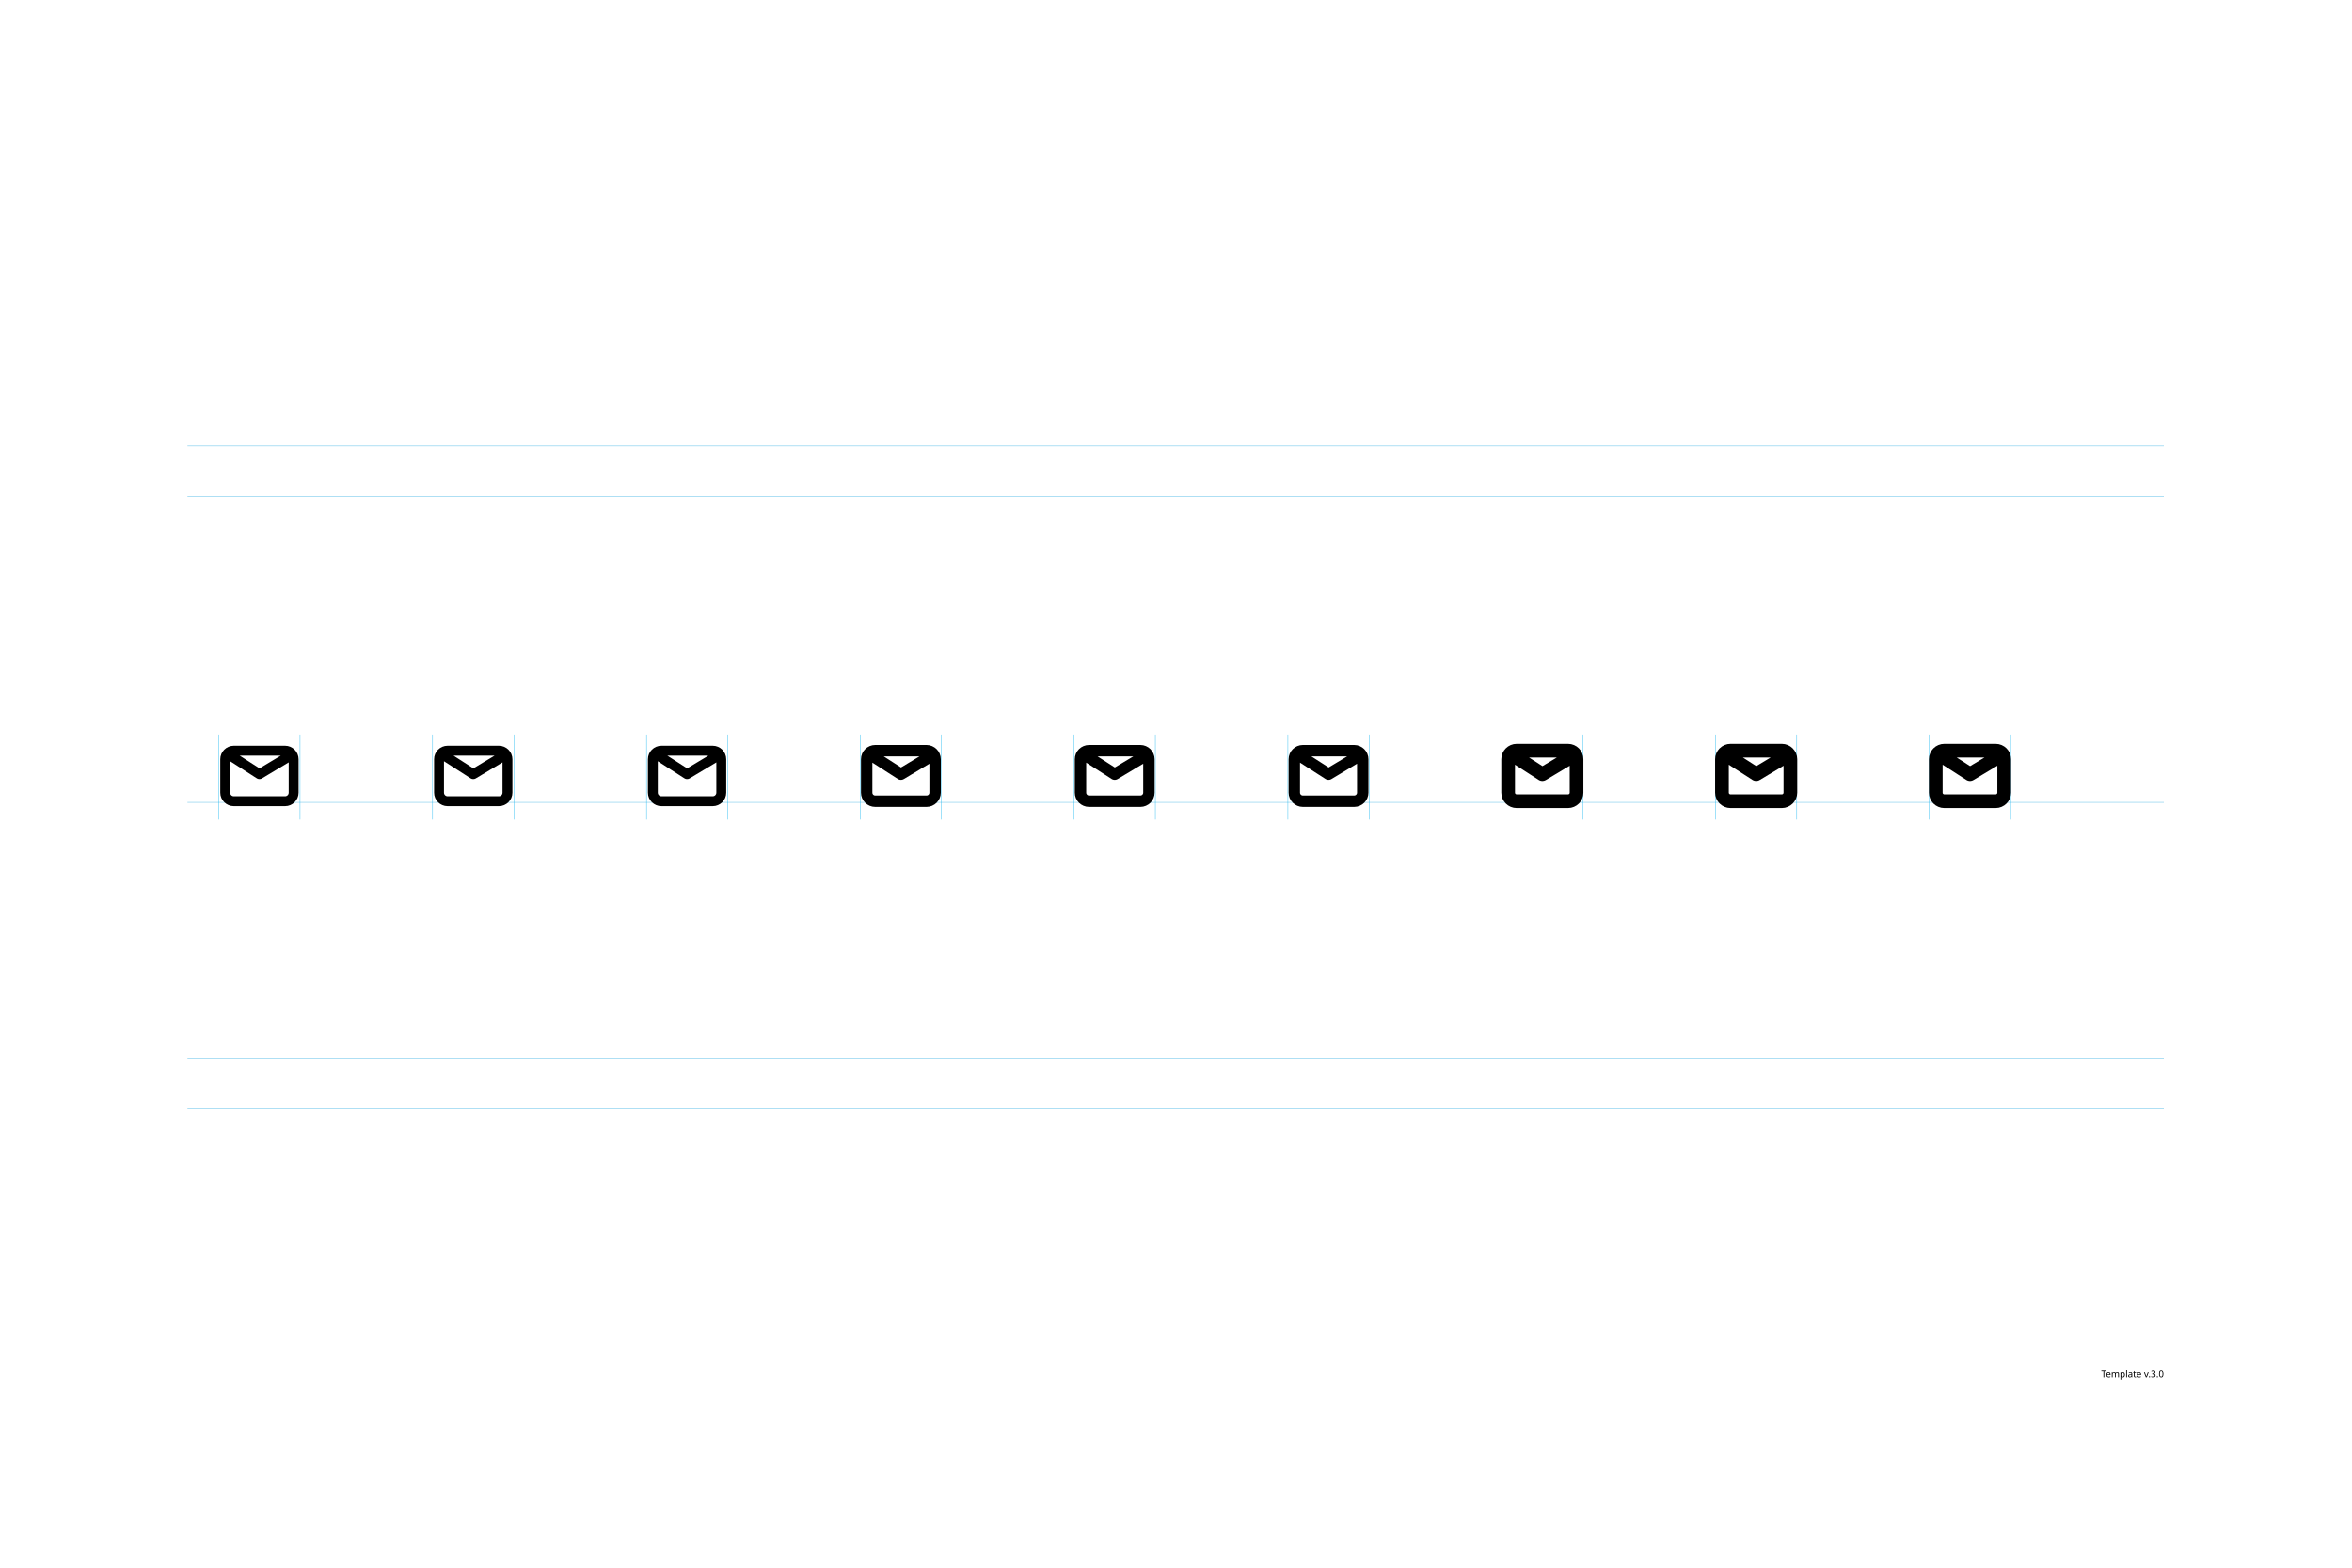
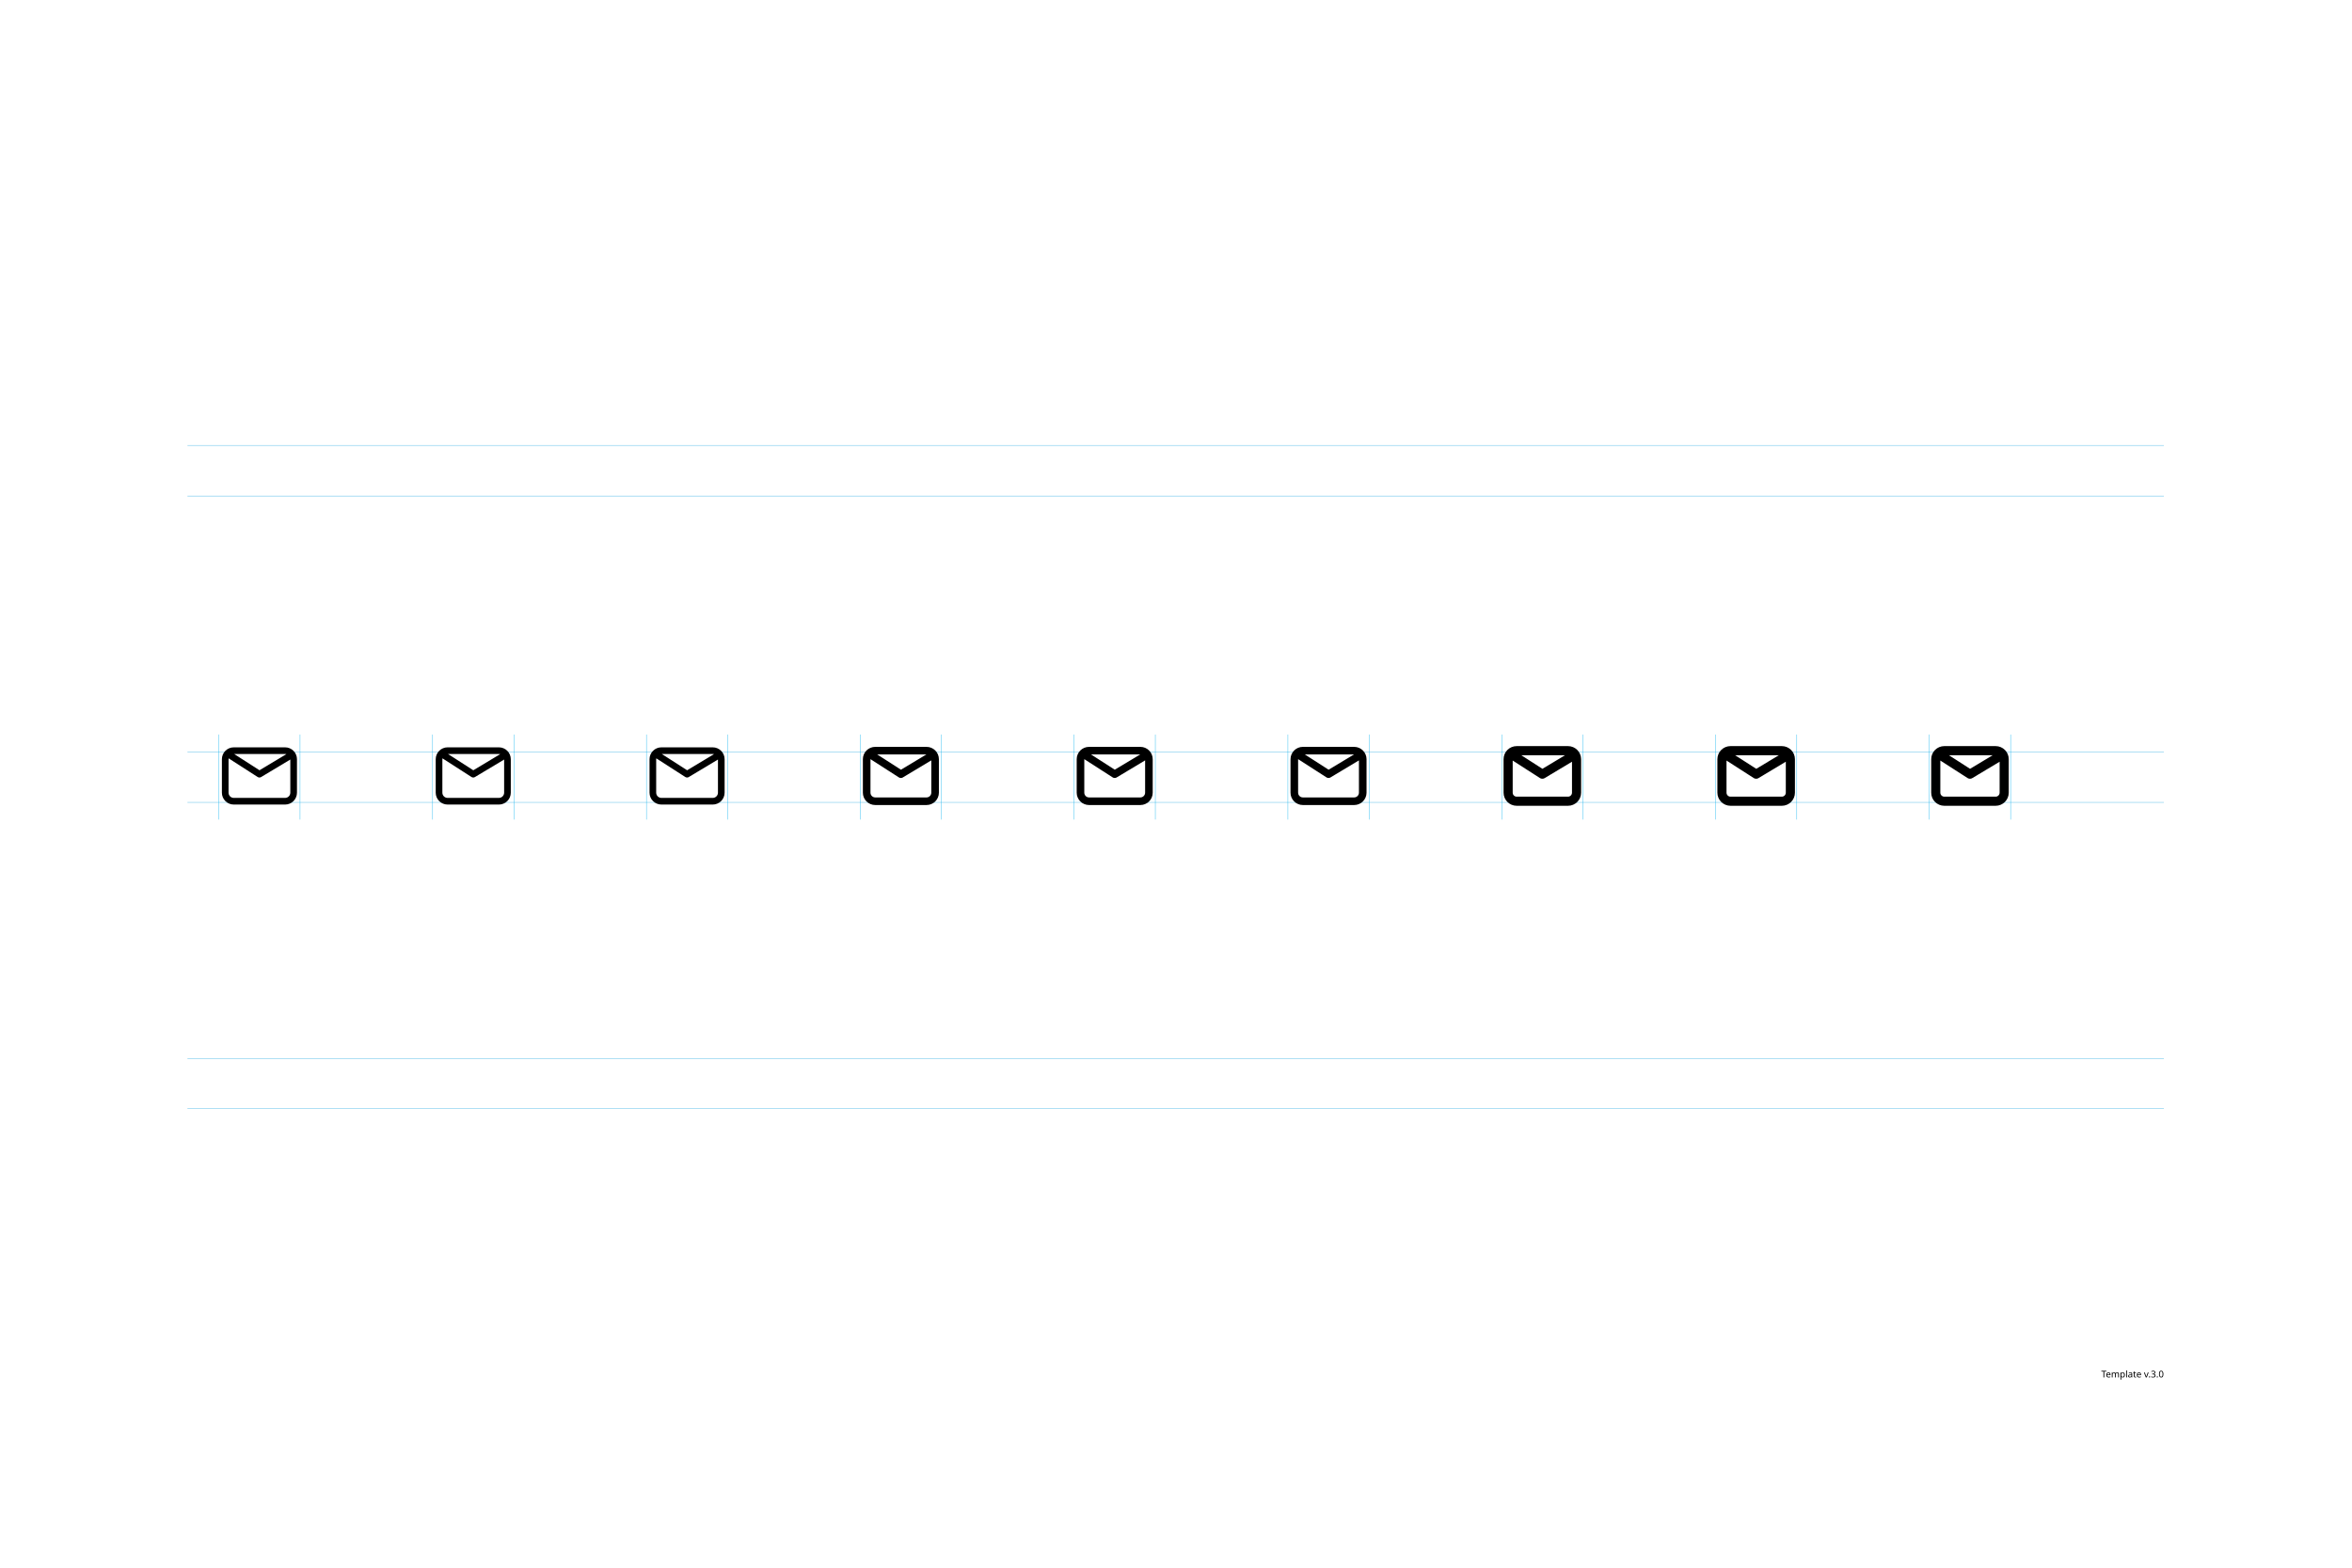
<svg xmlns="http://www.w3.org/2000/svg" version="1.1" width="3300" height="2200">
  <g id="Notes">
    <text id="template-version" style="stroke:none;fill:black;font-family:sans-serif;font-size:13;text-anchor:end;" transform="matrix(1 0 0 1 3036 1933)">Template v.3.0</text>
  </g>
  <g id="Guides">
    <line id="Baseline-S" style="fill:none;stroke:#27AAE1;stroke-width:0.5;" x1="263" x2="3036" y1="696" y2="696" />
    <line id="Capline-S" style="fill:none;stroke:#27AAE1;stroke-width:0.5;" x1="263" x2="3036" y1="625.541" y2="625.541" />
    <line id="Baseline-M" style="fill:none;stroke:#27AAE1;stroke-width:0.5;" x1="263" x2="3036" y1="1126" y2="1126" />
    <line id="Capline-M" style="fill:none;stroke:#27AAE1;stroke-width:0.5;" x1="263" x2="3036" y1="1055.54" y2="1055.54" />
    <line id="Baseline-L" style="fill:none;stroke:#27AAE1;stroke-width:0.5;" x1="263" x2="3036" y1="1556" y2="1556" />
    <line id="Capline-L" style="fill:none;stroke:#27AAE1;stroke-width:0.5;" x1="263" x2="3036" y1="1485.54" y2="1485.54" />
    <line id="left-margin-Ultralight-M" style="fill:none;stroke:#00AEEF;stroke-width:0.5;" x1="307.000" x2="307.000" y1="1030.79" y2="1150.12" />
    <line id="right-margin-Ultralight-M" style="fill:none;stroke:#00AEEF;stroke-width:0.5;" x1="421.000" x2="421.000" y1="1030.79" y2="1150.12" />
    <line id="left-margin-Thin-M" style="fill:none;stroke:#00AEEF;stroke-width:0.5;" x1="607.000" x2="607.000" y1="1030.79" y2="1150.12" />
    <line id="right-margin-Thin-M" style="fill:none;stroke:#00AEEF;stroke-width:0.5;" x1="721.000" x2="721.000" y1="1030.79" y2="1150.12" />
    <line id="left-margin-Light-M" style="fill:none;stroke:#00AEEF;stroke-width:0.5;" x1="907.000" x2="907.000" y1="1030.79" y2="1150.12" />
    <line id="right-margin-Light-M" style="fill:none;stroke:#00AEEF;stroke-width:0.5;" x1="1021.000" x2="1021.000" y1="1030.79" y2="1150.12" />
    <line id="left-margin-Regular-M" style="fill:none;stroke:#00AEEF;stroke-width:0.5;" x1="1207.000" x2="1207.000" y1="1030.79" y2="1150.12" />
    <line id="right-margin-Regular-M" style="fill:none;stroke:#00AEEF;stroke-width:0.5;" x1="1321.000" x2="1321.000" y1="1030.79" y2="1150.12" />
    <line id="left-margin-Medium-M" style="fill:none;stroke:#00AEEF;stroke-width:0.5;" x1="1507.000" x2="1507.000" y1="1030.79" y2="1150.12" />
    <line id="right-margin-Medium-M" style="fill:none;stroke:#00AEEF;stroke-width:0.5;" x1="1621.000" x2="1621.000" y1="1030.79" y2="1150.12" />
    <line id="left-margin-Semibold-M" style="fill:none;stroke:#00AEEF;stroke-width:0.5;" x1="1807.000" x2="1807.000" y1="1030.79" y2="1150.12" />
    <line id="right-margin-Semibold-M" style="fill:none;stroke:#00AEEF;stroke-width:0.5;" x1="1921.000" x2="1921.000" y1="1030.79" y2="1150.12" />
    <line id="left-margin-Bold-M" style="fill:none;stroke:#00AEEF;stroke-width:0.5;" x1="2107.000" x2="2107.000" y1="1030.79" y2="1150.12" />
    <line id="right-margin-Bold-M" style="fill:none;stroke:#00AEEF;stroke-width:0.5;" x1="2221.000" x2="2221.000" y1="1030.79" y2="1150.12" />
    <line id="left-margin-Heavy-M" style="fill:none;stroke:#00AEEF;stroke-width:0.5;" x1="2407.000" x2="2407.000" y1="1030.79" y2="1150.12" />
    <line id="right-margin-Heavy-M" style="fill:none;stroke:#00AEEF;stroke-width:0.5;" x1="2521.000" x2="2521.000" y1="1030.79" y2="1150.12" />
    <line id="left-margin-Black-M" style="fill:none;stroke:#00AEEF;stroke-width:0.5;" x1="2707.000" x2="2707.000" y1="1030.79" y2="1150.12" />
    <line id="right-margin-Black-M" style="fill:none;stroke:#00AEEF;stroke-width:0.5;" x1="2821.000" x2="2821.000" y1="1030.79" y2="1150.12" />
  </g>
  <g id="Symbols">
    <g id="Ultralight-M" transform="matrix(5.333333 0 0 5.333333 300.000 1026.770)">
-       <path d="M4.125 6.125L12 11.188L20.438 6.125M5.25 18.304C4.007 18.304 3 17.297 3 16.054V7.25C3 6.007 4.007 5 5.25 5H18.75C19.993 5 21 6.007 21 7.25V16.054C21 17.297 19.993 18.304 18.75 18.304H5.25Z" fill="none" stroke="#000" stroke-width="2.6" stroke-linecap="round" stroke-linejoin="round" />
+       <path d="M4.125 6.125L12 11.188L20.438 6.125M5.25 18.304C4.007 18.304 3 17.297 3 16.054V7.25C3 6.007 4.007 5 5.25 5H18.75C19.993 5 21 6.007 21 7.25V16.054C21 17.297 19.993 18.304 18.75 18.304H5.25Z" fill="none" stroke="#000" stroke-width="1.75" stroke-linecap="round" stroke-linejoin="round" />
    </g>
    <g id="Thin-M" transform="matrix(5.333333 0 0 5.333333 600.000 1026.770)">
-       <path d="M4.125 6.125L12 11.188L20.438 6.125M5.25 18.304C4.007 18.304 3 17.297 3 16.054V7.25C3 6.007 4.007 5 5.25 5H18.75C19.993 5 21 6.007 21 7.25V16.054C21 17.297 19.993 18.304 18.75 18.304H5.25Z" fill="none" stroke="#000" stroke-width="2.6" stroke-linecap="round" stroke-linejoin="round" />
+       <path d="M4.125 6.125L12 11.188L20.438 6.125M5.25 18.304C4.007 18.304 3 17.297 3 16.054V7.25C3 6.007 4.007 5 5.25 5H18.75C19.993 5 21 6.007 21 7.25V16.054C21 17.297 19.993 18.304 18.75 18.304H5.25Z" fill="none" stroke="#000" stroke-width="1.75" stroke-linecap="round" stroke-linejoin="round" />
    </g>
    <g id="Light-M" transform="matrix(5.333333 0 0 5.333333 900.000 1026.770)">
-       <path d="M4.125 6.125L12 11.188L20.438 6.125M5.25 18.304C4.007 18.304 3 17.297 3 16.054V7.25C3 6.007 4.007 5 5.25 5H18.75C19.993 5 21 6.007 21 7.25V16.054C21 17.297 19.993 18.304 18.75 18.304H5.25Z" fill="none" stroke="#000" stroke-width="2.6" stroke-linecap="round" stroke-linejoin="round" />
+       <path d="M4.125 6.125L12 11.188L20.438 6.125M5.25 18.304C4.007 18.304 3 17.297 3 16.054V7.25C3 6.007 4.007 5 5.25 5H18.75C19.993 5 21 6.007 21 7.25V16.054C21 17.297 19.993 18.304 18.75 18.304H5.25Z" fill="none" stroke="#000" stroke-width="1.75" stroke-linecap="round" stroke-linejoin="round" />
    </g>
    <g id="Regular-M" transform="matrix(5.333333 0 0 5.333333 1200.000 1026.770)">
-       <path d="M4.125 6.125L12 11.188L20.438 6.125M5.25 18.304C4.007 18.304 3 17.297 3 16.054V7.25C3 6.007 4.007 5 5.25 5H18.75C19.993 5 21 6.007 21 7.25V16.054C21 17.297 19.993 18.304 18.75 18.304H5.25Z" fill="none" stroke="#000" stroke-width="3.0" stroke-linecap="round" stroke-linejoin="round" />
+       <path d="M4.125 6.125L12 11.188L20.438 6.125M5.25 18.304C4.007 18.304 3 17.297 3 16.054V7.25C3 6.007 4.007 5 5.25 5H18.75C19.993 5 21 6.007 21 7.25V16.054C21 17.297 19.993 18.304 18.75 18.304H5.25Z" fill="none" stroke="#000" stroke-width="2.0" stroke-linecap="round" stroke-linejoin="round" />
    </g>
    <g id="Medium-M" transform="matrix(5.333333 0 0 5.333333 1500.000 1026.770)">
-       <path d="M4.125 6.125L12 11.188L20.438 6.125M5.25 18.304C4.007 18.304 3 17.297 3 16.054V7.25C3 6.007 4.007 5 5.25 5H18.75C19.993 5 21 6.007 21 7.25V16.054C21 17.297 19.993 18.304 18.75 18.304H5.25Z" fill="none" stroke="#000" stroke-width="3.0" stroke-linecap="round" stroke-linejoin="round" />
+       <path d="M4.125 6.125L12 11.188L20.438 6.125M5.25 18.304C4.007 18.304 3 17.297 3 16.054V7.25C3 6.007 4.007 5 5.25 5H18.75C19.993 5 21 6.007 21 7.25V16.054C21 17.297 19.993 18.304 18.75 18.304H5.25Z" fill="none" stroke="#000" stroke-width="2.0" stroke-linecap="round" stroke-linejoin="round" />
    </g>
    <g id="Semibold-M" transform="matrix(5.333333 0 0 5.333333 1800.000 1026.770)">
-       <path d="M4.125 6.125L12 11.188L20.438 6.125M5.25 18.304C4.007 18.304 3 17.297 3 16.054V7.25C3 6.007 4.007 5 5.25 5H18.75C19.993 5 21 6.007 21 7.25V16.054C21 17.297 19.993 18.304 18.75 18.304H5.25Z" fill="none" stroke="#000" stroke-width="3.0" stroke-linecap="round" stroke-linejoin="round" />
+       <path d="M4.125 6.125L12 11.188L20.438 6.125M5.25 18.304C4.007 18.304 3 17.297 3 16.054V7.25C3 6.007 4.007 5 5.25 5H18.75C19.993 5 21 6.007 21 7.25V16.054C21 17.297 19.993 18.304 18.75 18.304H5.25Z" fill="none" stroke="#000" stroke-width="2.0" stroke-linecap="round" stroke-linejoin="round" />
    </g>
    <g id="Bold-M" transform="matrix(5.333333 0 0 5.333333 2100.000 1026.770)">
-       <path d="M4.125 6.125L12 11.188L20.438 6.125M5.25 18.304C4.007 18.304 3 17.297 3 16.054V7.25C3 6.007 4.007 5 5.25 5H18.75C19.993 5 21 6.007 21 7.25V16.054C21 17.297 19.993 18.304 18.75 18.304H5.25Z" fill="none" stroke="#000" stroke-width="3.6" stroke-linecap="round" stroke-linejoin="round" />
+       <path d="M4.125 6.125L12 11.188L20.438 6.125M5.25 18.304C4.007 18.304 3 17.297 3 16.054V7.25C3 6.007 4.007 5 5.25 5H18.75C19.993 5 21 6.007 21 7.25V16.054C21 17.297 19.993 18.304 18.75 18.304H5.25Z" fill="none" stroke="#000" stroke-width="2.4" stroke-linecap="round" stroke-linejoin="round" />
    </g>
    <g id="Heavy-M" transform="matrix(5.333333 0 0 5.333333 2400.000 1026.770)">
-       <path d="M4.125 6.125L12 11.188L20.438 6.125M5.25 18.304C4.007 18.304 3 17.297 3 16.054V7.25C3 6.007 4.007 5 5.25 5H18.75C19.993 5 21 6.007 21 7.25V16.054C21 17.297 19.993 18.304 18.75 18.304H5.25Z" fill="none" stroke="#000" stroke-width="3.6" stroke-linecap="round" stroke-linejoin="round" />
+       <path d="M4.125 6.125L12 11.188L20.438 6.125M5.25 18.304C4.007 18.304 3 17.297 3 16.054V7.25C3 6.007 4.007 5 5.25 5H18.75C19.993 5 21 6.007 21 7.25V16.054C21 17.297 19.993 18.304 18.75 18.304H5.25Z" fill="none" stroke="#000" stroke-width="2.4" stroke-linecap="round" stroke-linejoin="round" />
    </g>
    <g id="Black-M" transform="matrix(5.333333 0 0 5.333333 2700.000 1026.770)">
-       <path d="M4.125 6.125L12 11.188L20.438 6.125M5.25 18.304C4.007 18.304 3 17.297 3 16.054V7.25C3 6.007 4.007 5 5.25 5H18.75C19.993 5 21 6.007 21 7.25V16.054C21 17.297 19.993 18.304 18.75 18.304H5.25Z" fill="none" stroke="#000" stroke-width="3.6" stroke-linecap="round" stroke-linejoin="round" />
+       <path d="M4.125 6.125L12 11.188L20.438 6.125M5.25 18.304C4.007 18.304 3 17.297 3 16.054V7.25C3 6.007 4.007 5 5.25 5H18.75C19.993 5 21 6.007 21 7.25V16.054C21 17.297 19.993 18.304 18.75 18.304H5.25Z" fill="none" stroke="#000" stroke-width="2.4" stroke-linecap="round" stroke-linejoin="round" />
    </g>
  </g>
</svg>
